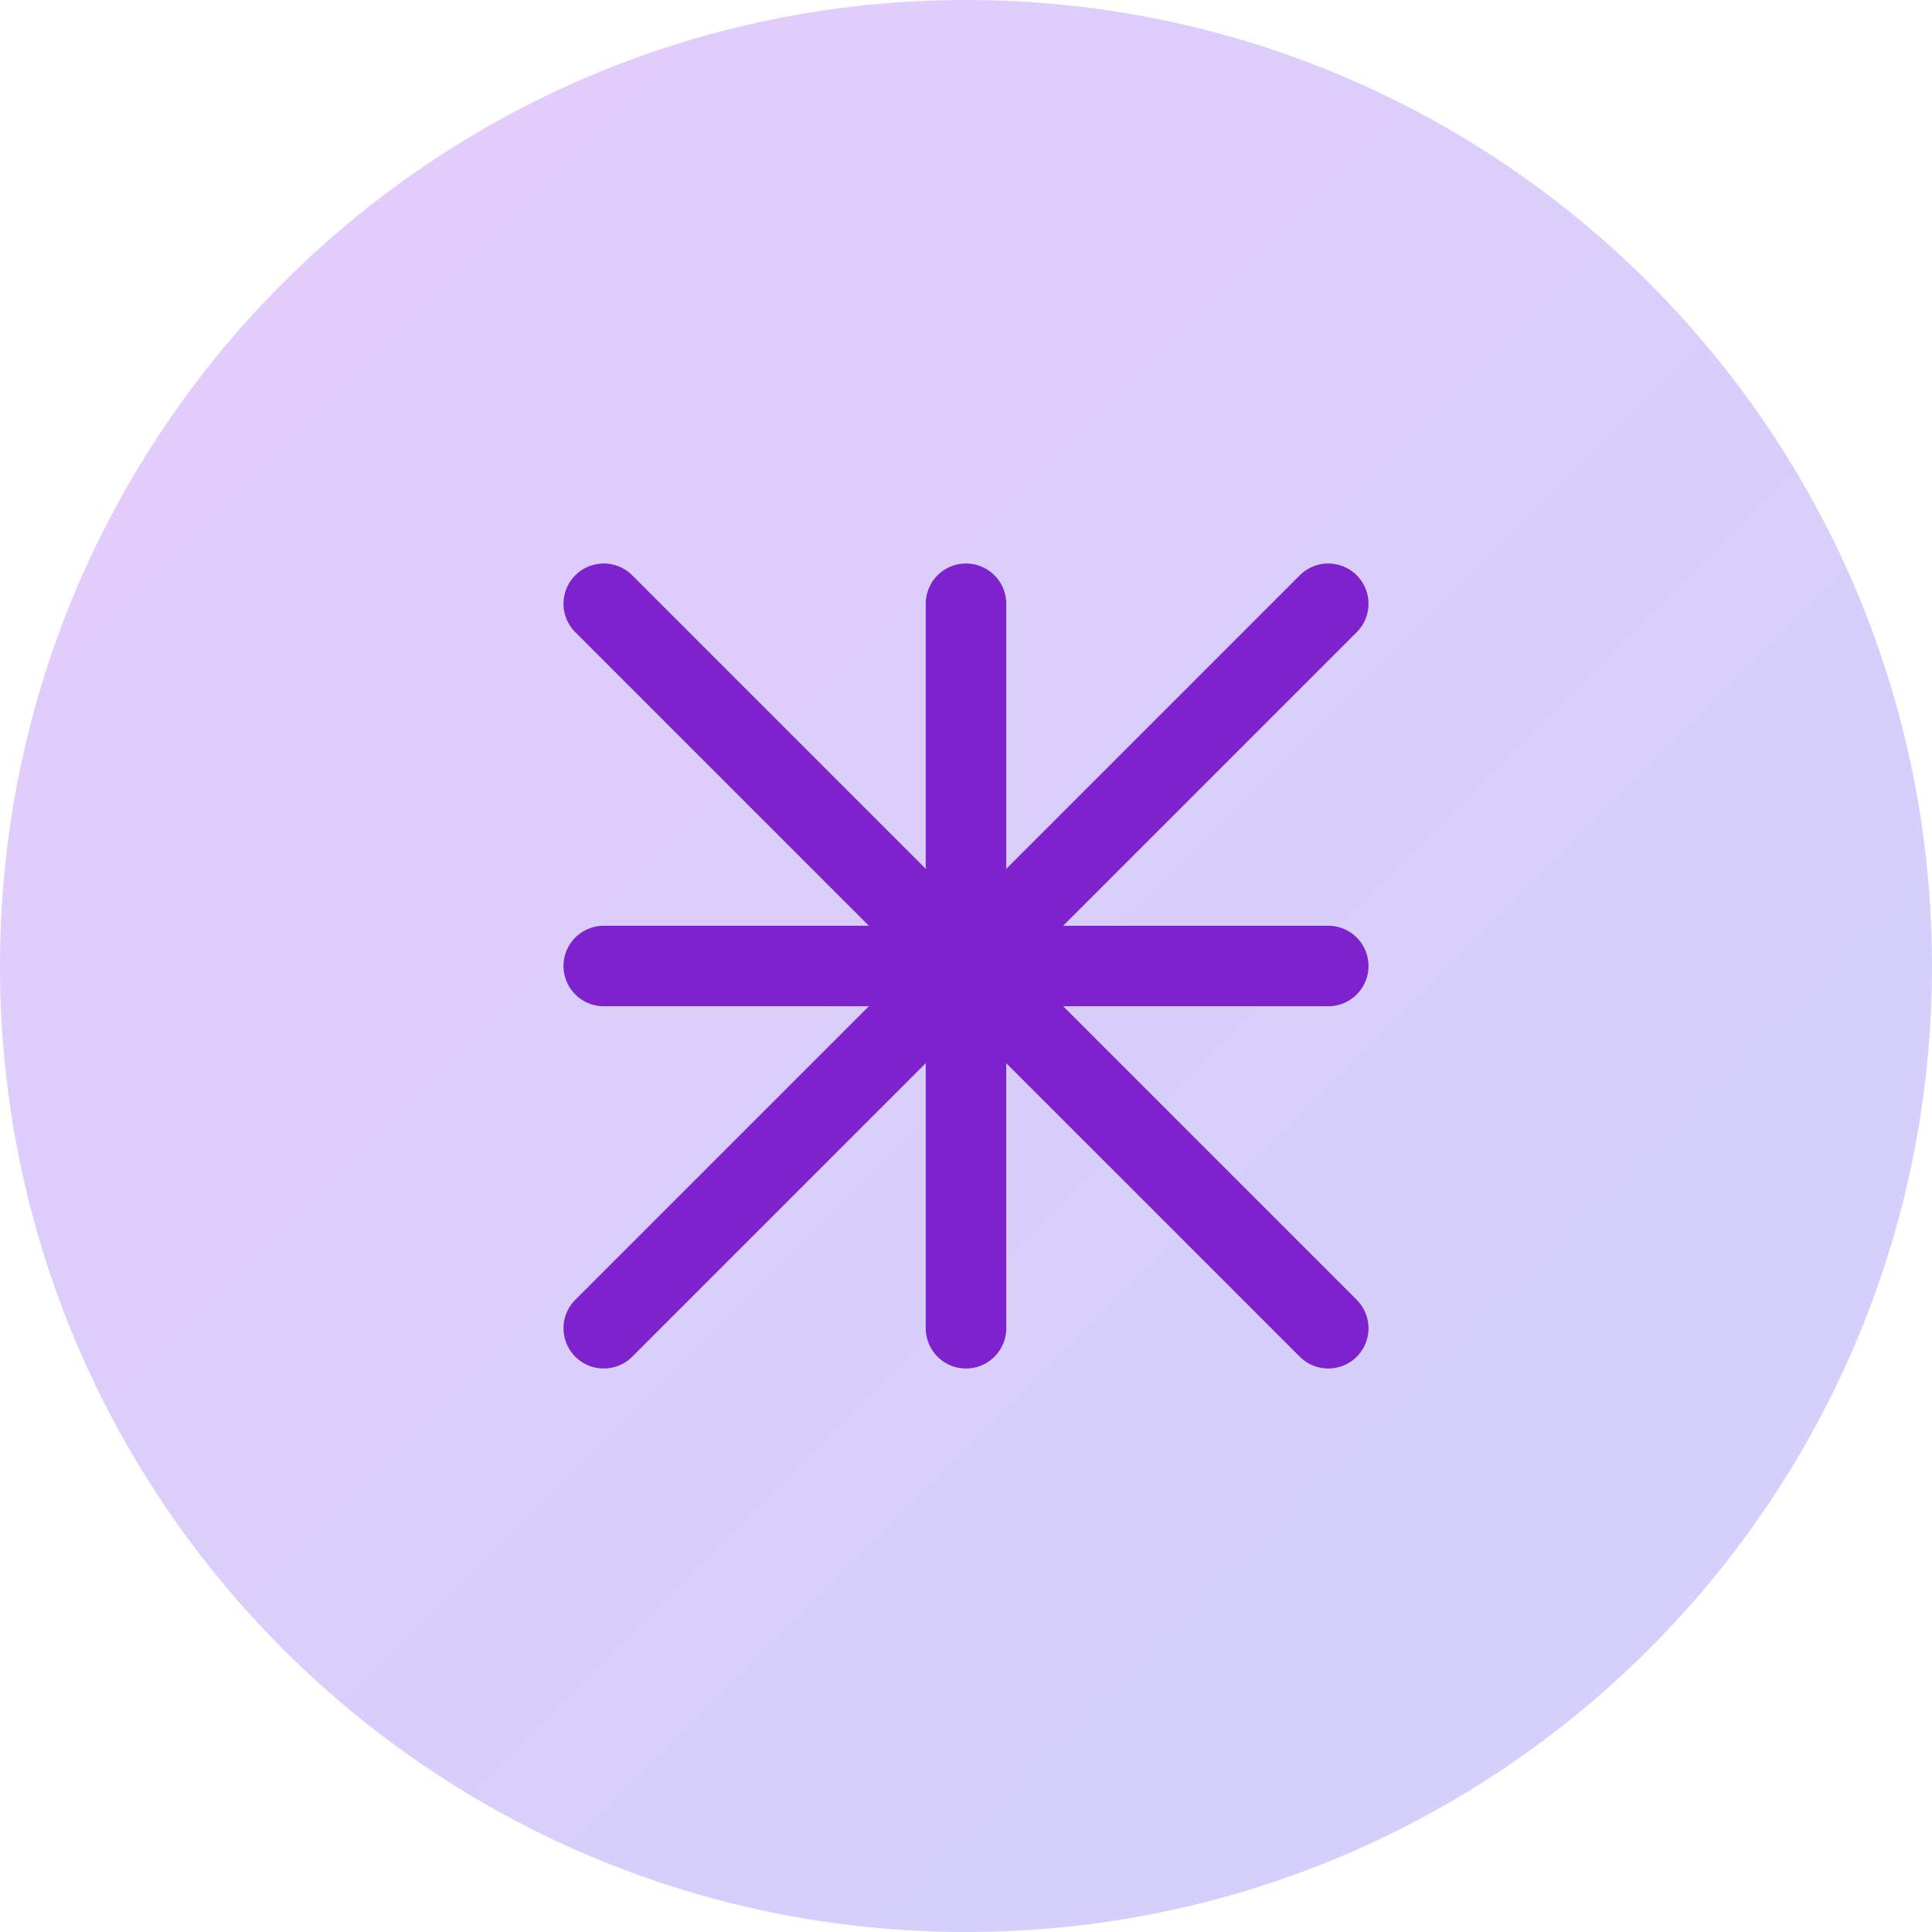
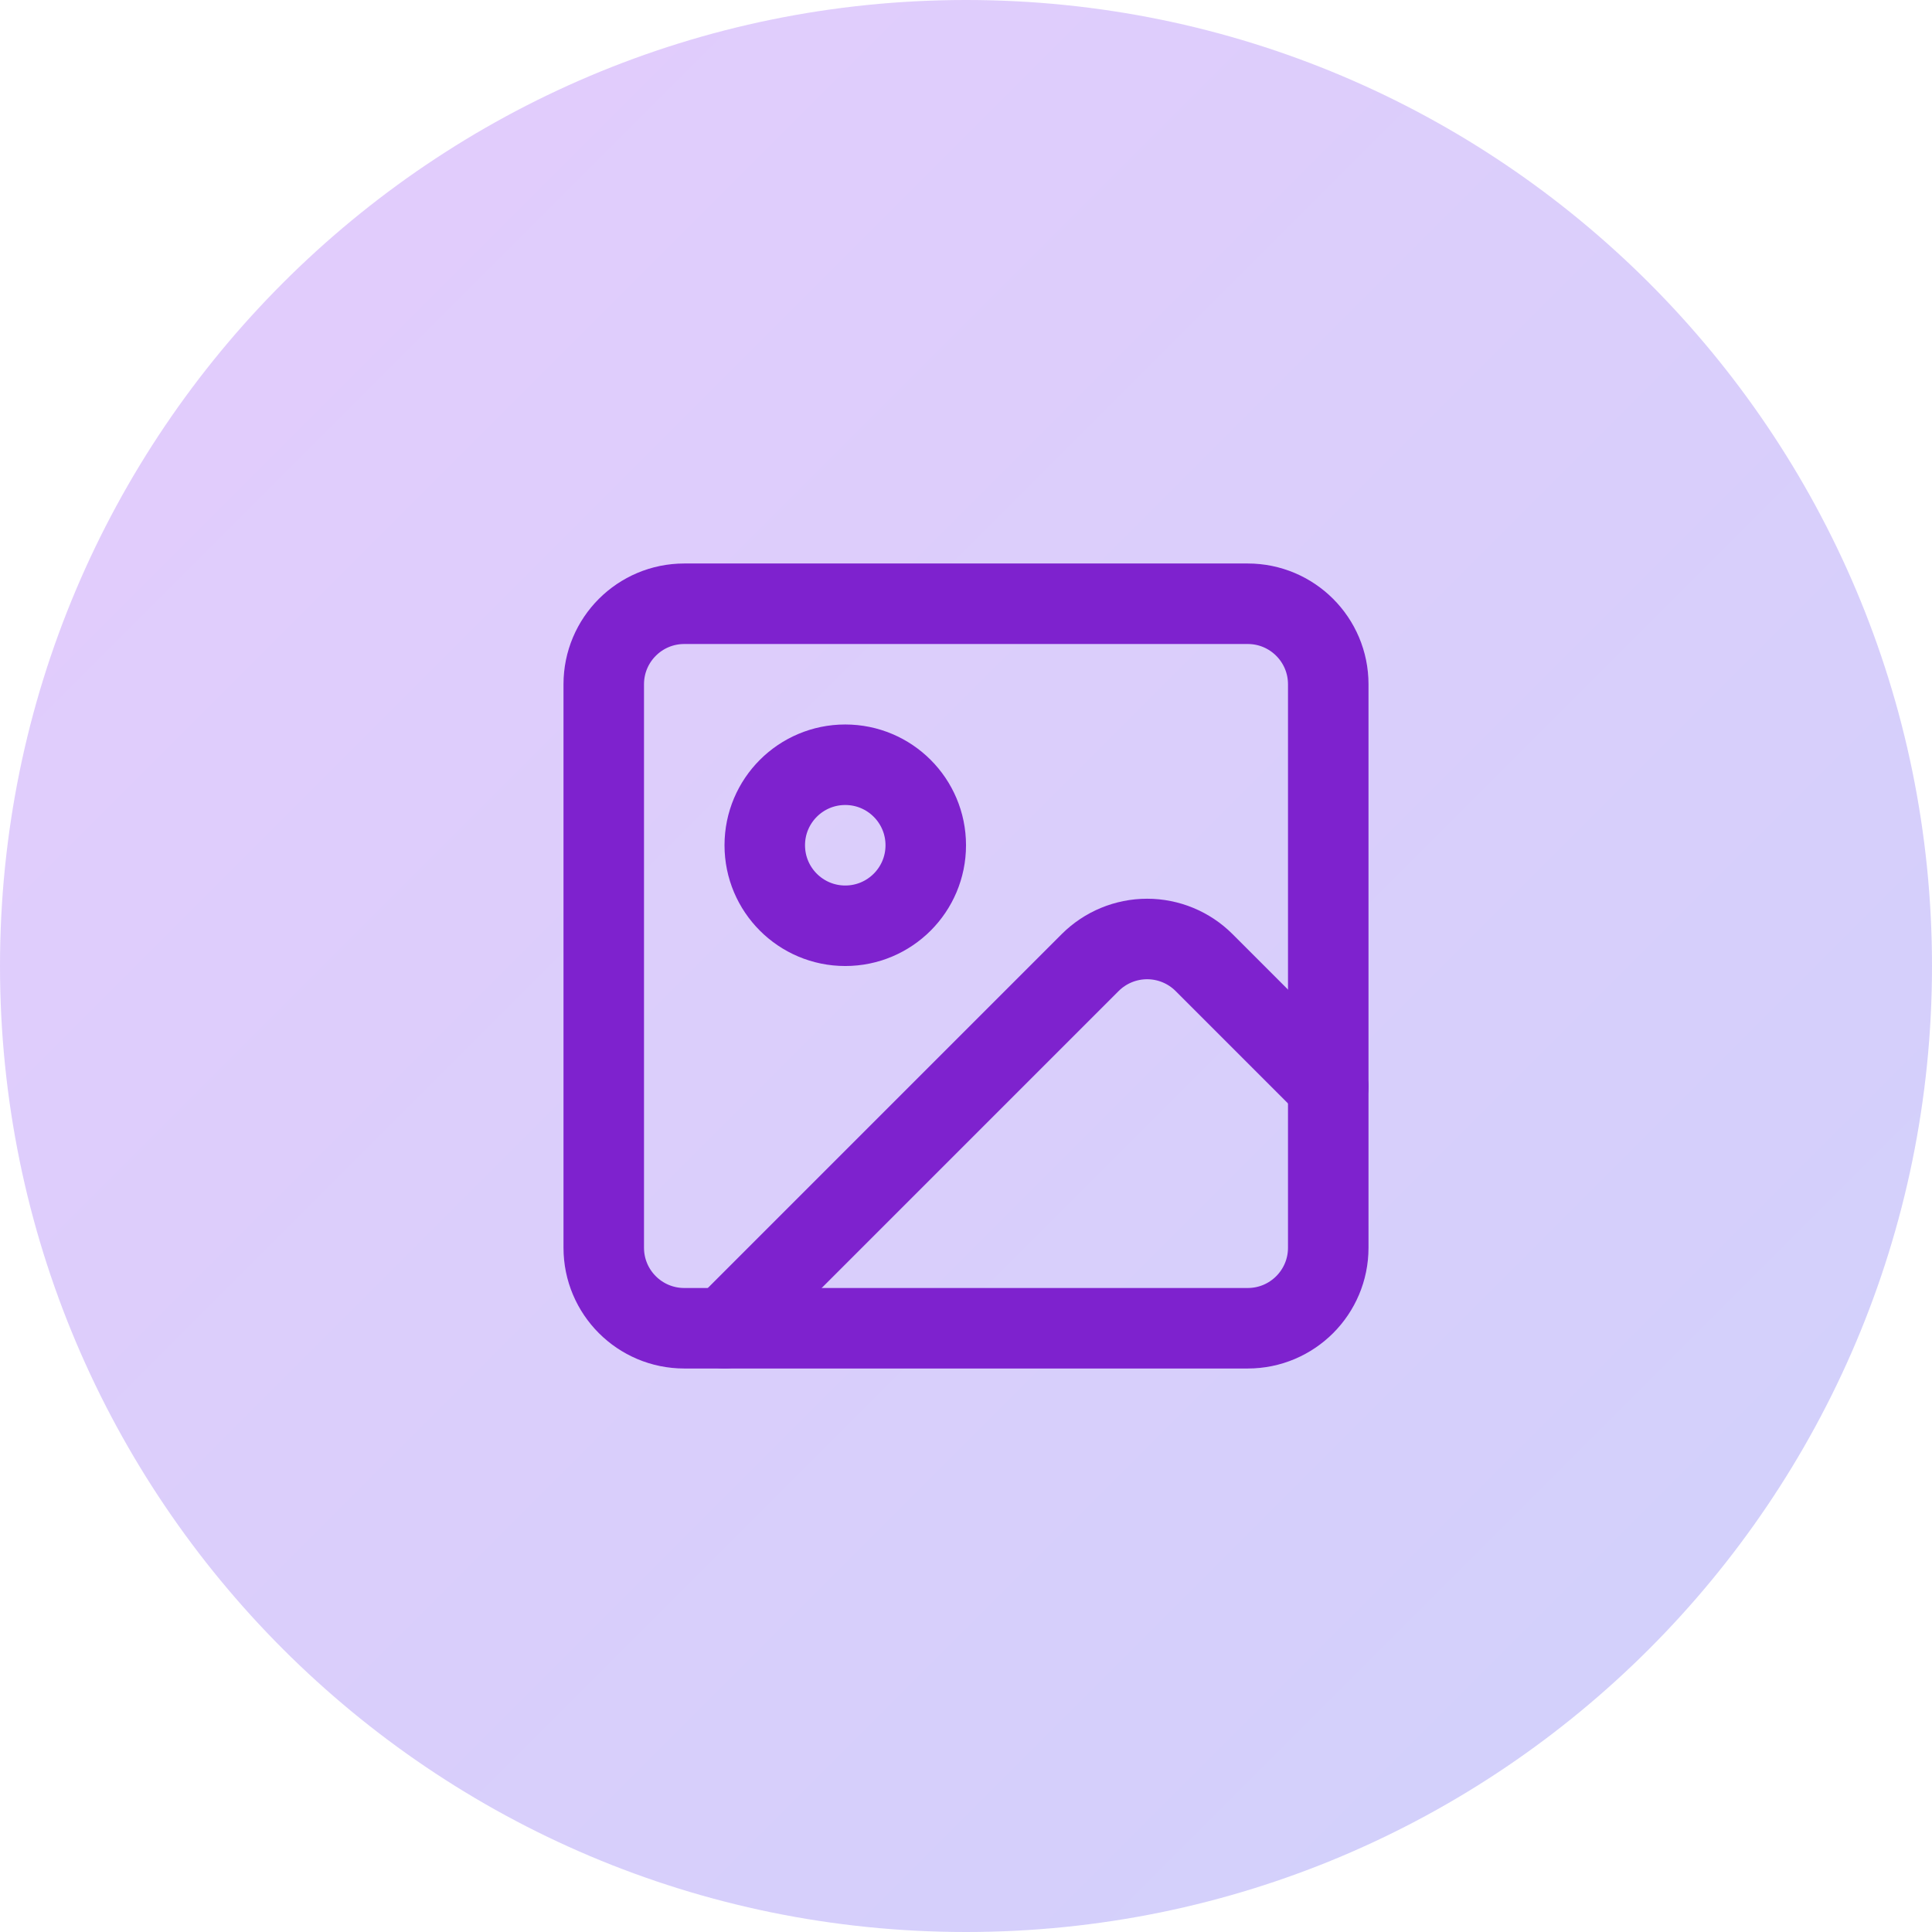
<svg xmlns="http://www.w3.org/2000/svg" width="64" height="64" viewBox="0 0 64 64" fill="none">
-   <rect width="64" height="64" rx="32" fill="url(#paint0_linear_564_7631)" />
-   <path d="M32 20V44" stroke="#7E22CE" stroke-width="2.667" stroke-linecap="round" stroke-linejoin="round" />
-   <path d="M20 32H44" stroke="#7E22CE" stroke-width="2.667" stroke-linecap="round" stroke-linejoin="round" />
-   <path d="M20 20L44 44" stroke="#7E22CE" stroke-width="2.667" stroke-linecap="round" stroke-linejoin="round" />
-   <path d="M44 20L20 44" stroke="#7E22CE" stroke-width="2.667" stroke-linecap="round" stroke-linejoin="round" />
+   <rect width="64" height="64" rx="32" fill="url(#paint0_linear_564_751)" />
+   <path d="M41.333 20H22.667C21.194 20 20 21.194 20 22.667V41.333C20 42.806 21.194 44 22.667 44H41.333C42.806 44 44 42.806 44 41.333V22.667C44 21.194 42.806 20 41.333 20Z" stroke="#7E22CE" stroke-width="2.667" stroke-linecap="round" stroke-linejoin="round" />
+   <path d="M28 30.667C29.473 30.667 30.667 29.473 30.667 28C30.667 26.527 29.473 25.333 28 25.333C26.527 25.333 25.334 26.527 25.334 28C25.334 29.473 26.527 30.667 28 30.667Z" stroke="#7E22CE" stroke-width="2.667" stroke-linecap="round" stroke-linejoin="round" />
+   <path d="M44 36L39.885 31.885C39.385 31.386 38.707 31.105 38 31.105C37.293 31.105 36.615 31.386 36.115 31.885L24 44" stroke="#7E22CE" stroke-width="2.667" stroke-linecap="round" stroke-linejoin="round" />
  <defs>
-     <linearGradient id="paint0_linear_564_7631" x1="0" y1="0" x2="64" y2="64" gradientUnits="userSpaceOnUse">
+     <linearGradient id="paint0_linear_564_751" x1="0" y1="0" x2="64" y2="64" gradientUnits="userSpaceOnUse">
      <stop stop-color="#A855F7" stop-opacity="0.3" />
      <stop offset="1" stop-color="#6366F1" stop-opacity="0.3" />
    </linearGradient>
  </defs>
</svg>
